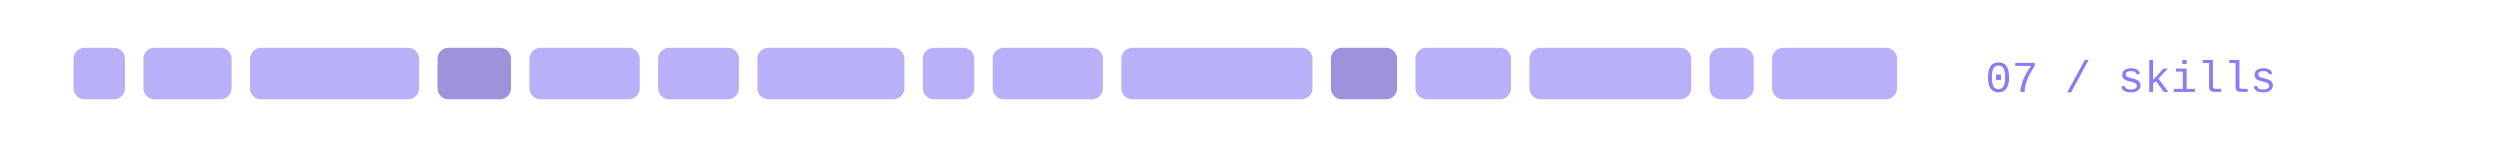
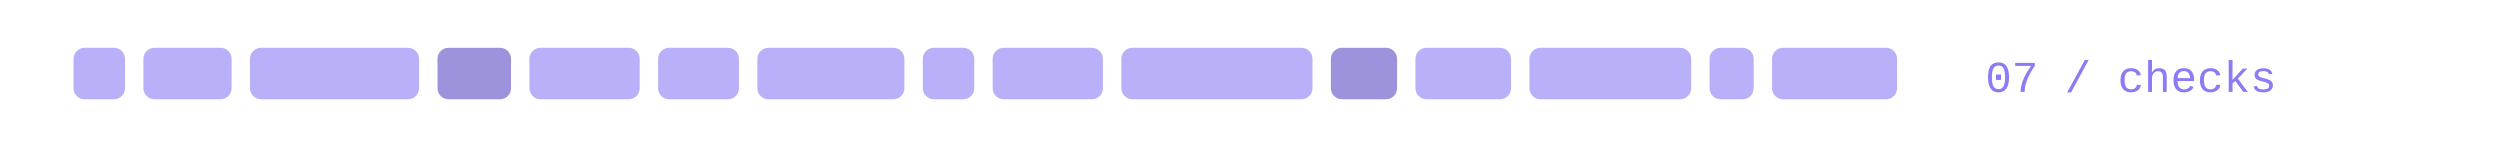
- <svg xmlns="http://www.w3.org/2000/svg" width="680" height="40" viewBox="0 0 680 40" role="img" aria-label="07 / skills">
+ <svg xmlns="http://www.w3.org/2000/svg" width="680" height="40" viewBox="0 0 680 40" role="img" aria-label="07 / checks">
  <style>

.tok{fill:#8B7CF6;opacity:.6;animation:tok 2.8s ease-in-out infinite}
.tok.alt{fill:#5B4BC4}
@keyframes tok{0%,100%{opacity:.18}30%{opacity:1}}
.label{font-family:'JetBrains Mono','SF Mono',SFMono-Regular,Menlo,Consolas,'Liberation Mono',monospace}
@media (prefers-reduced-motion: reduce){*{animation:none!important}}
</style>
  <rect class="tok" x="20" y="13" width="14" height="14" rx="3" style="animation-delay:0.00s" />
  <rect class="tok" x="39" y="13" width="24" height="14" rx="3" style="animation-delay:0.09s" />
  <rect class="tok" x="68" y="13" width="46" height="14" rx="3" style="animation-delay:0.18s" />
  <rect class="tok alt" x="119" y="13" width="20" height="14" rx="3" style="animation-delay:0.27s" />
  <rect class="tok" x="144" y="13" width="30" height="14" rx="3" style="animation-delay:0.36s" />
  <rect class="tok" x="179" y="13" width="22" height="14" rx="3" style="animation-delay:0.45s" />
  <rect class="tok" x="206" y="13" width="40" height="14" rx="3" style="animation-delay:0.54s" />
  <rect class="tok" x="251" y="13" width="14" height="14" rx="3" style="animation-delay:0.63s" />
  <rect class="tok" x="270" y="13" width="30" height="14" rx="3" style="animation-delay:0.72s" />
  <rect class="tok" x="305" y="13" width="52" height="14" rx="3" style="animation-delay:0.81s" />
  <rect class="tok alt" x="362" y="13" width="18" height="14" rx="3" style="animation-delay:0.90s" />
  <rect class="tok" x="385" y="13" width="26" height="14" rx="3" style="animation-delay:0.99s" />
  <rect class="tok" x="416" y="13" width="44" height="14" rx="3" style="animation-delay:1.08s" />
  <rect class="tok" x="465" y="13" width="12" height="14" rx="3" style="animation-delay:1.17s" />
  <rect class="tok" x="482" y="13" width="34" height="14" rx="3" style="animation-delay:1.26s" />
-   <text class="label" x="540" y="25" fill="#8B7CF6" font-size="12">07 / skills</text>
+   <text class="label" x="540" y="25" fill="#8B7CF6" font-size="12">07 / checks</text>
</svg>
